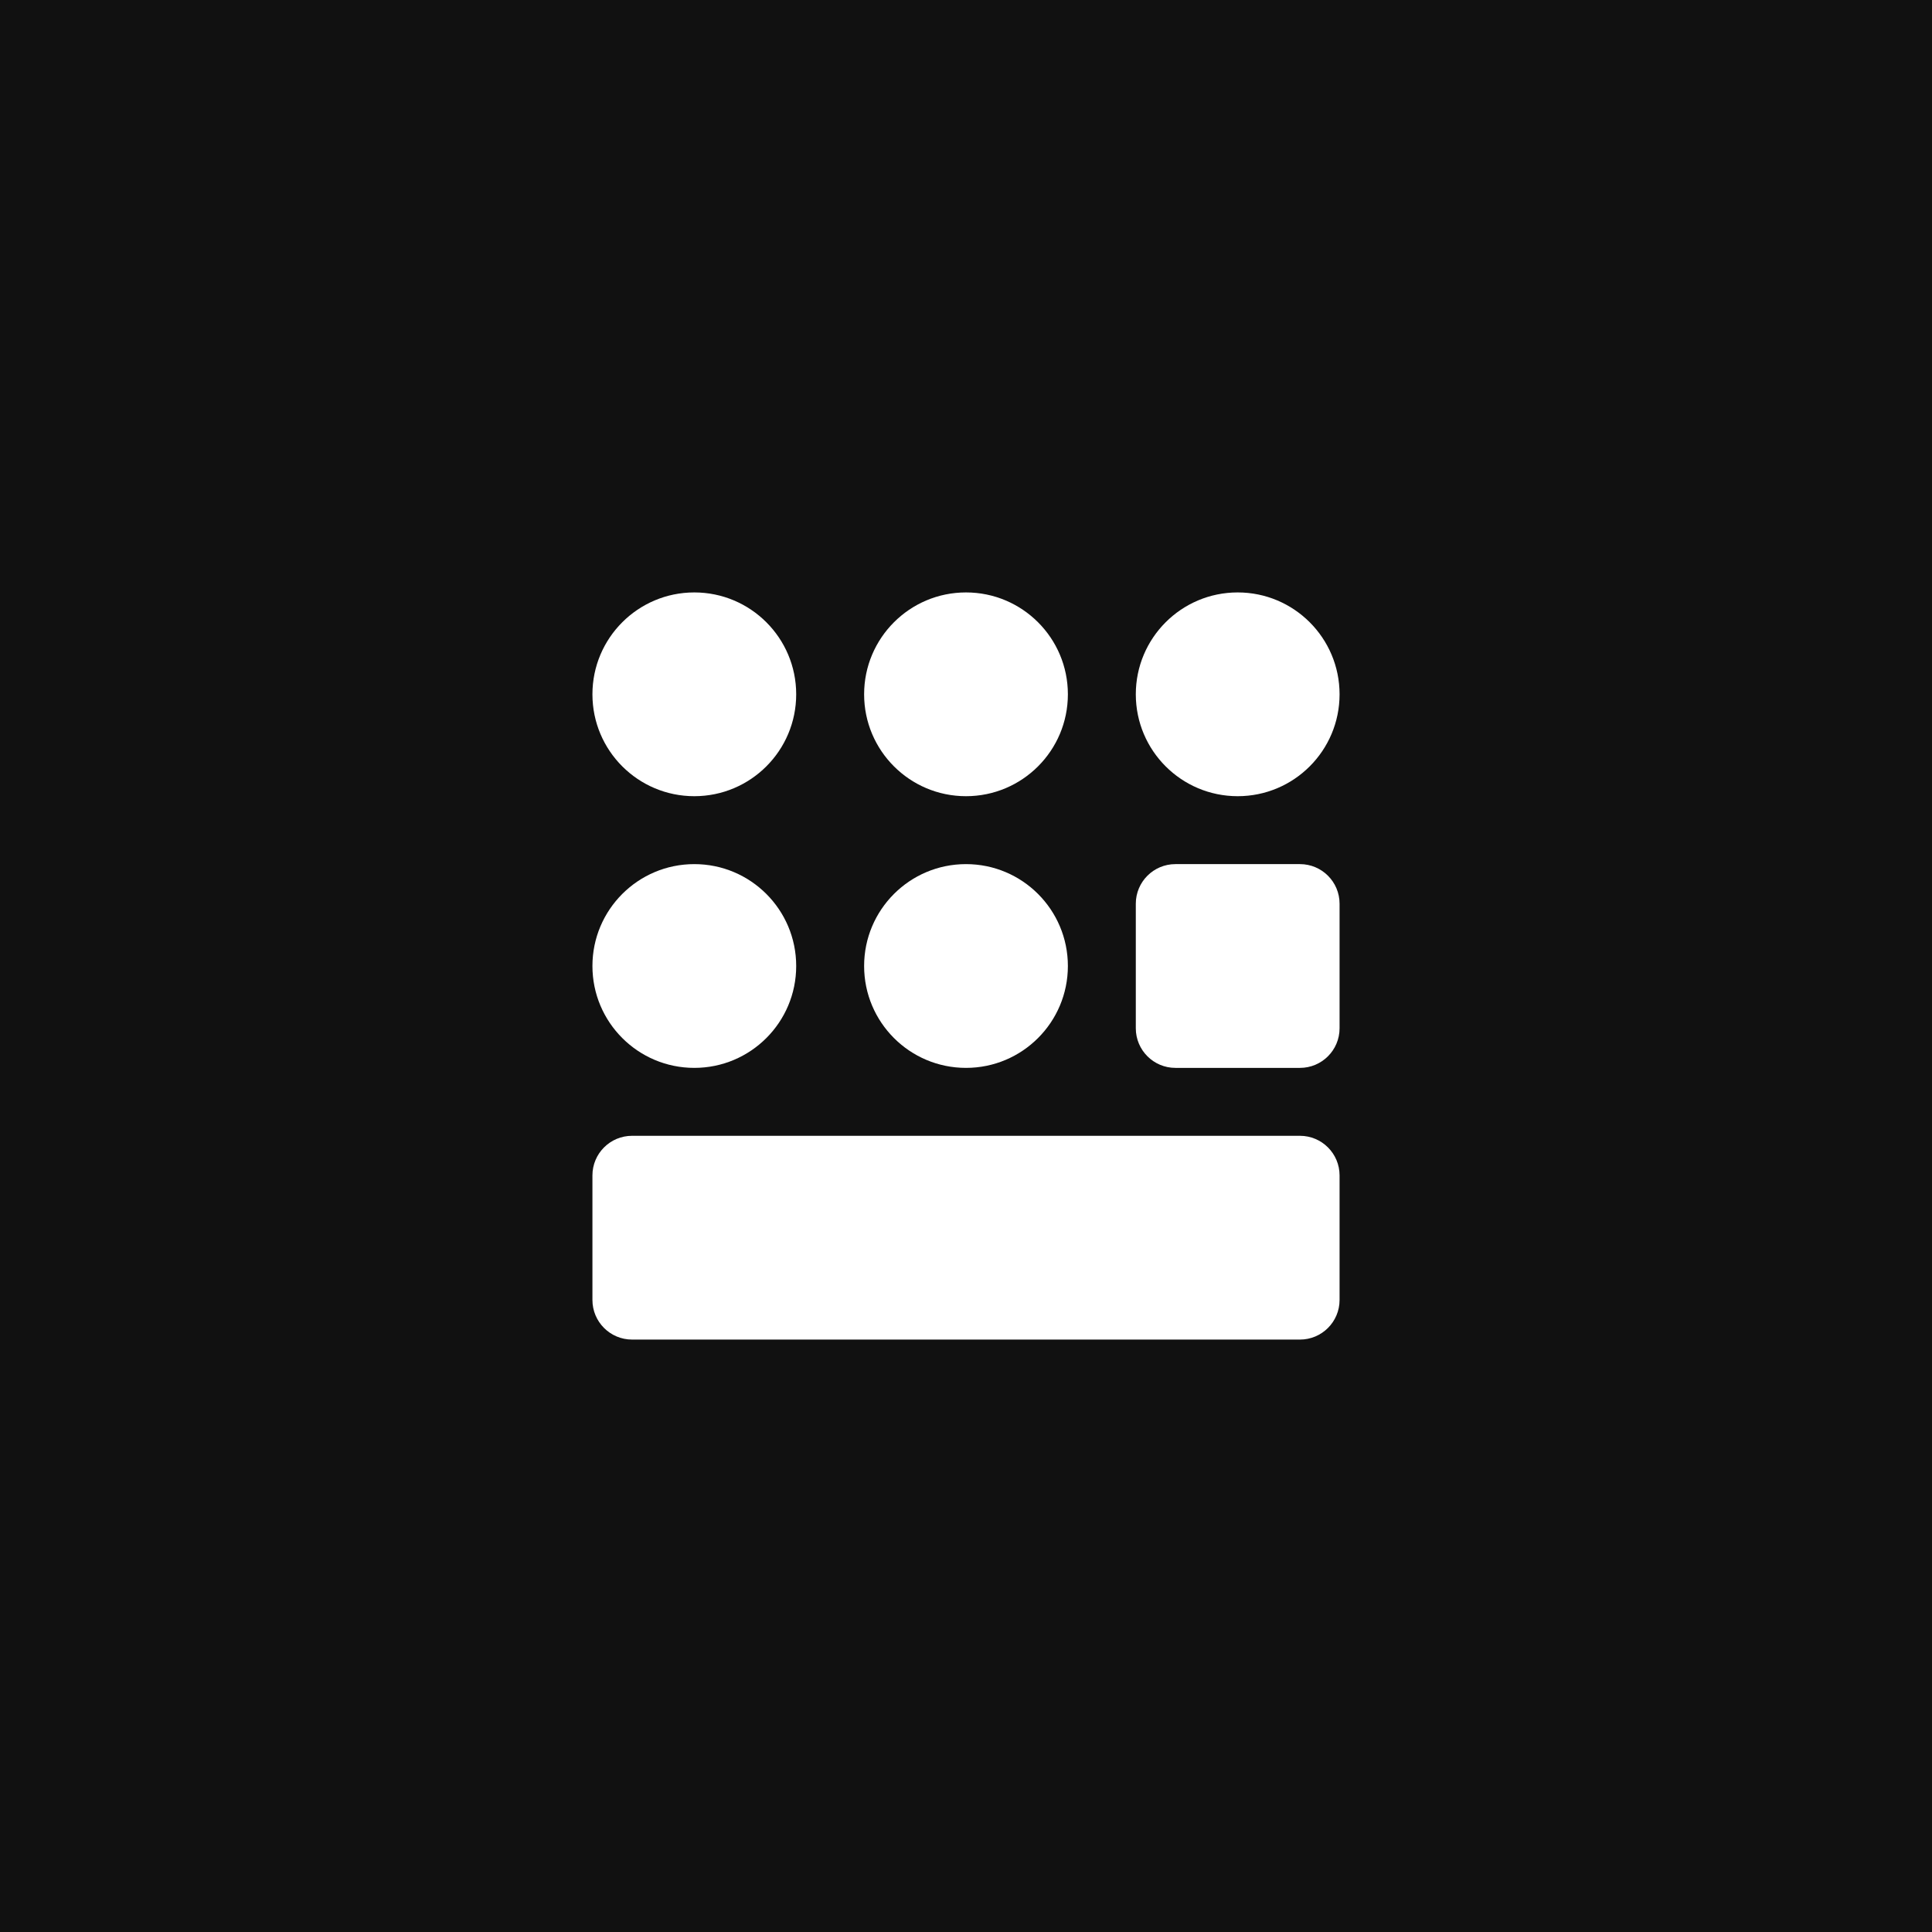
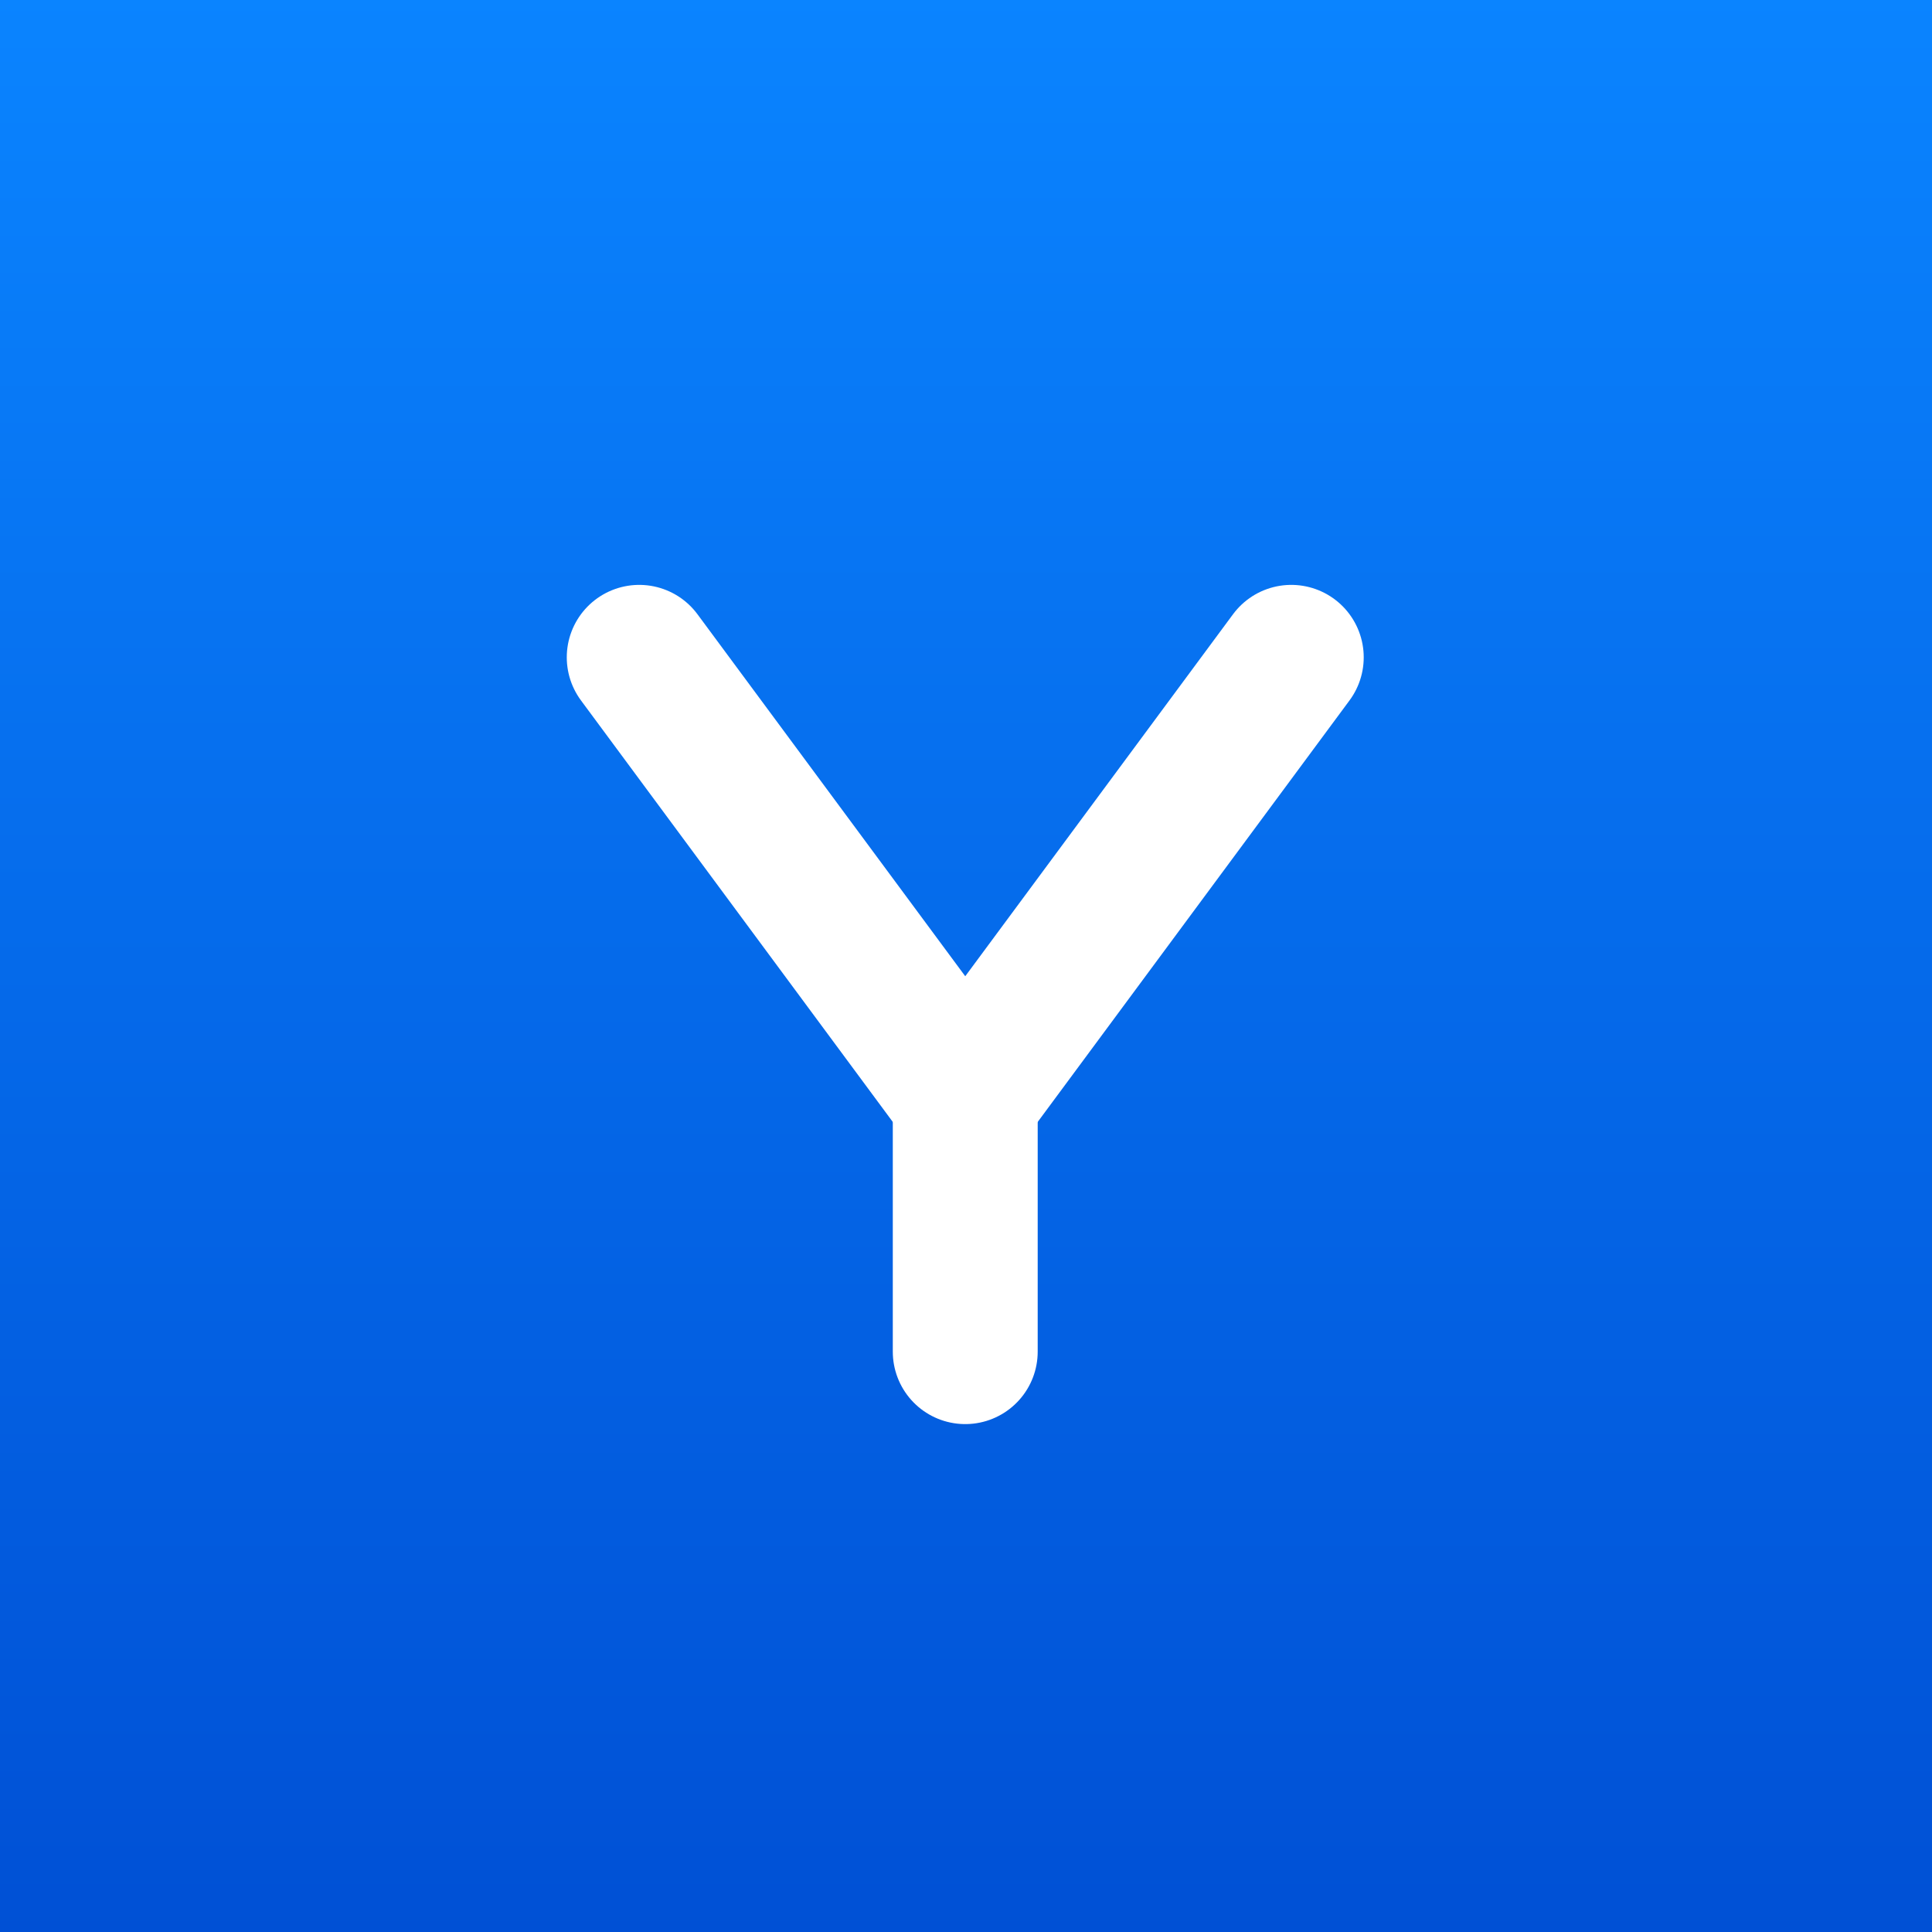
- <svg xmlns="http://www.w3.org/2000/svg" viewBox="0 0 512 512">
-   <rect width="512" height="512" fill="#111111" />
-   <g fill="#ffffff" transform="translate(64 64) scale(0.75)">
-     <circle cx="160" cy="160" r="36" />
-     <circle cx="256" cy="160" r="36" />
-     <circle cx="352" cy="160" r="36" />
-     <circle cx="160" cy="256" r="36" />
-     <circle cx="256" cy="256" r="36" />
-     <rect x="316" y="220" width="72" height="72" rx="14" />
-     <rect x="124" y="316" width="264" height="72" rx="14" />
+ <svg xmlns="http://www.w3.org/2000/svg" viewBox="0 0 1024 1024">
+   <defs>
+     <linearGradient id="bg2" x1="0" y1="0" x2="0" y2="1">
+       <stop offset="0" stop-color="#0A84FF" />
+       <stop offset="1" stop-color="#0050D5" />
+     </linearGradient>
+   </defs>
+   <rect width="1024" height="1024" fill="url(#bg2)" />
+   <g fill="none" stroke="#FFFFFF" stroke-width="96" stroke-linecap="round" stroke-linejoin="round" transform="translate(102 102) scale(0.8)">
+     <path d="M 296 308 L 512 600" />
+     <path d="M 728 308 L 512 600" />
+     <path d="M 512 600 L 512 768" />
  </g>
</svg>
